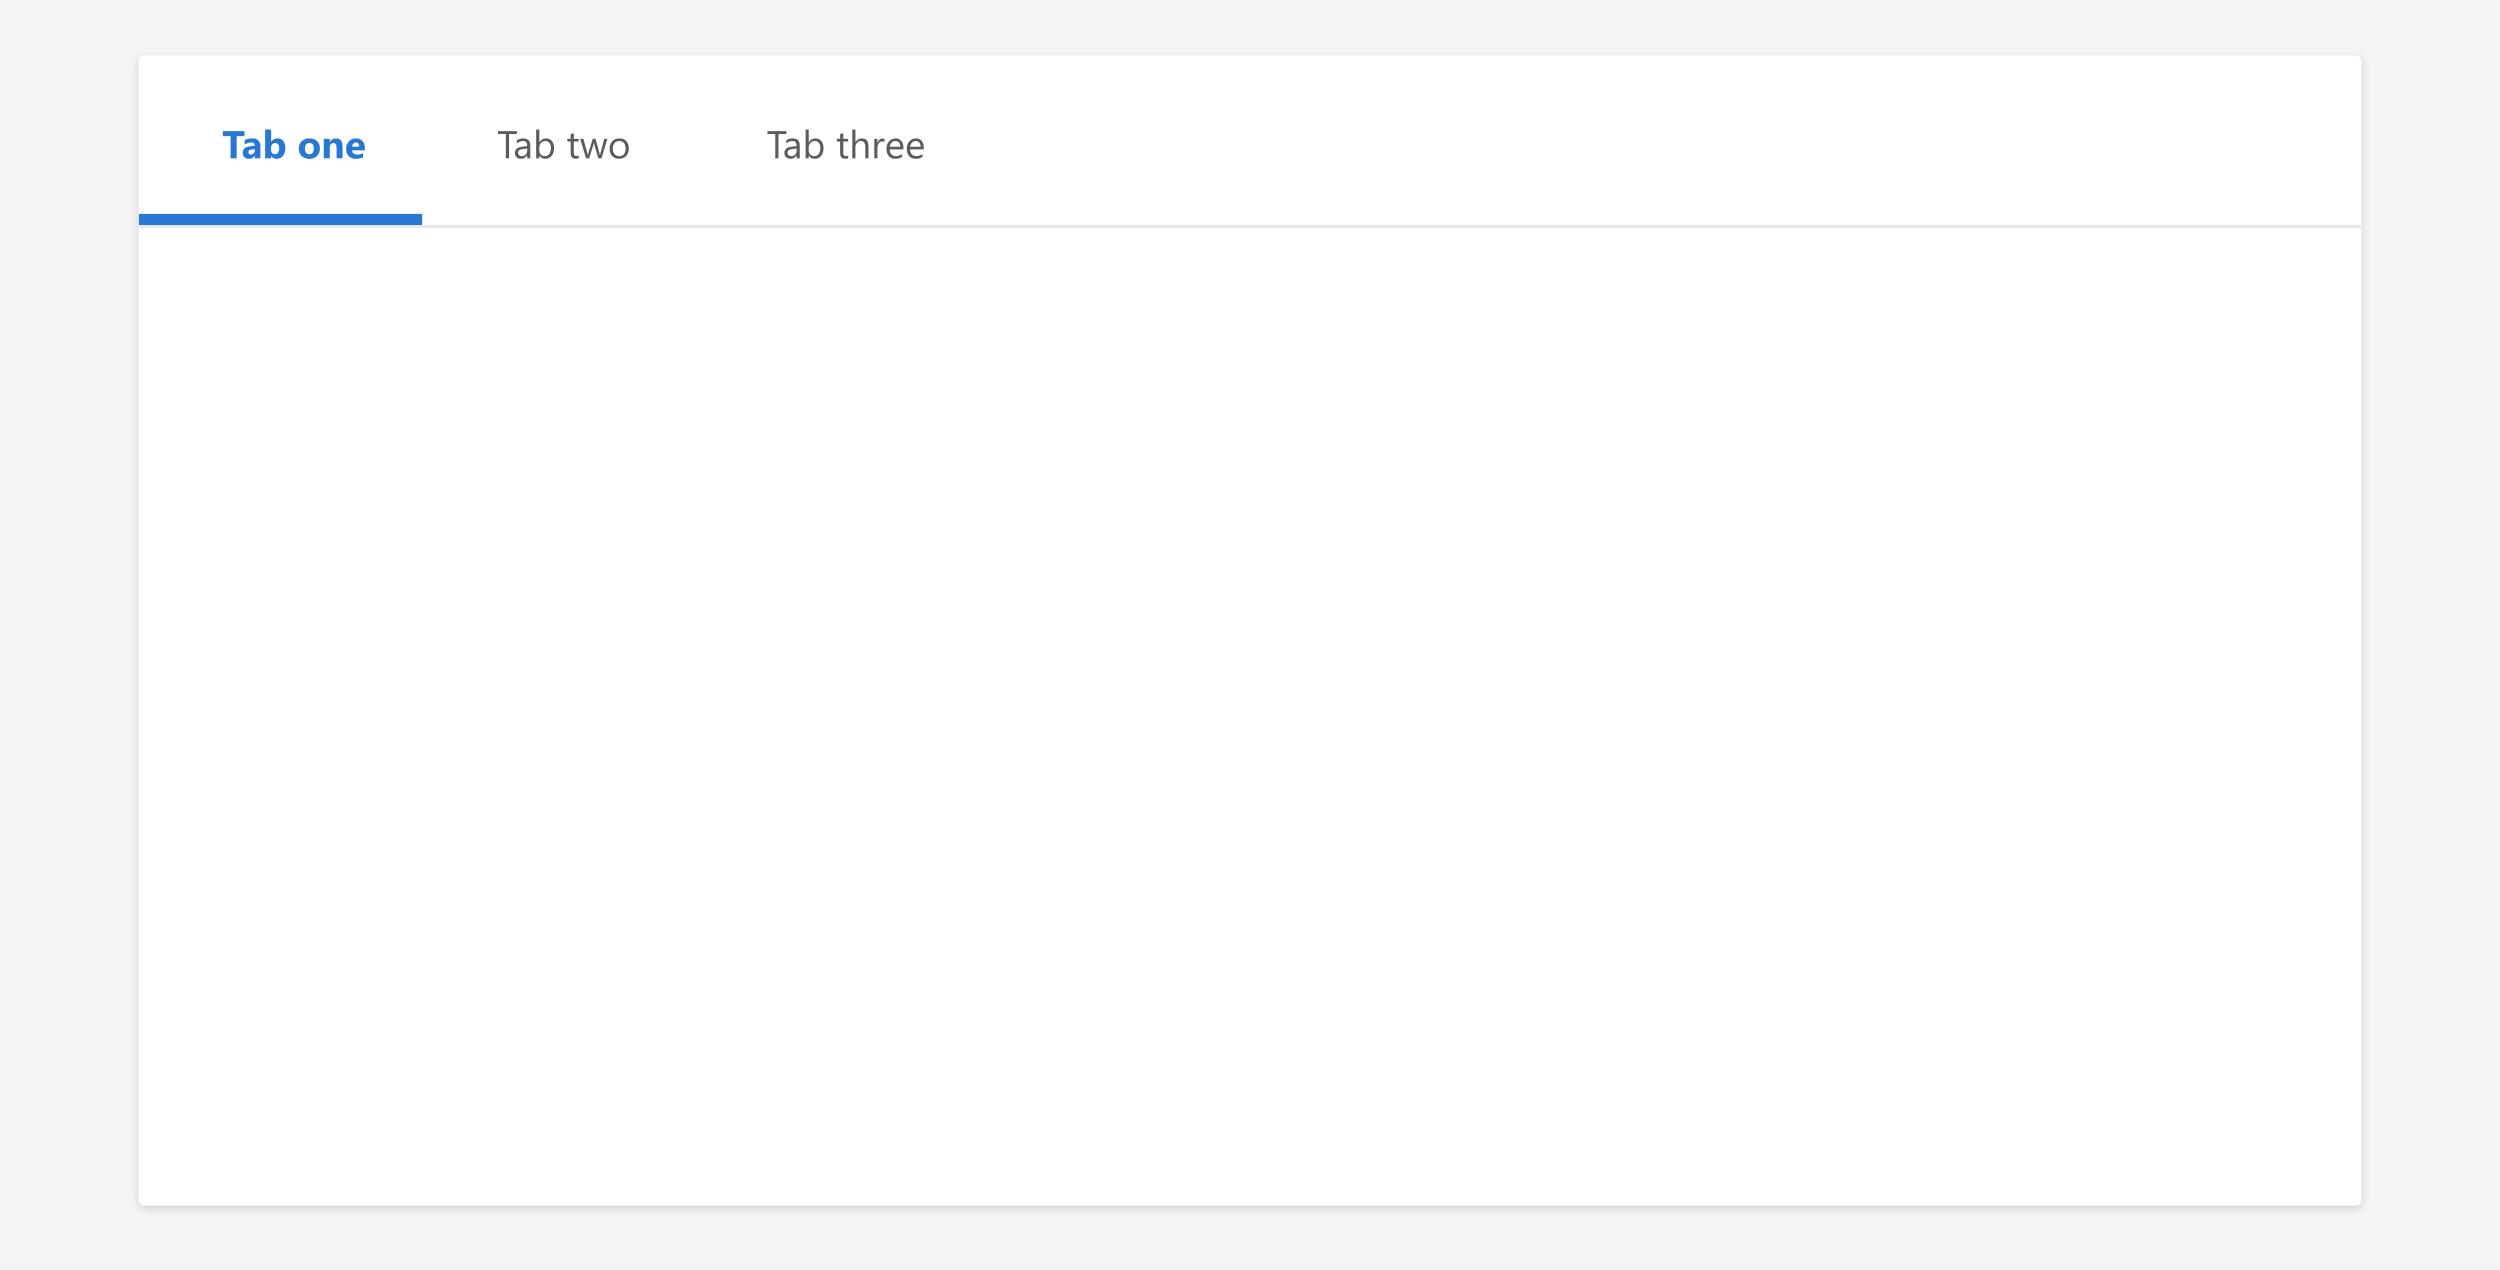
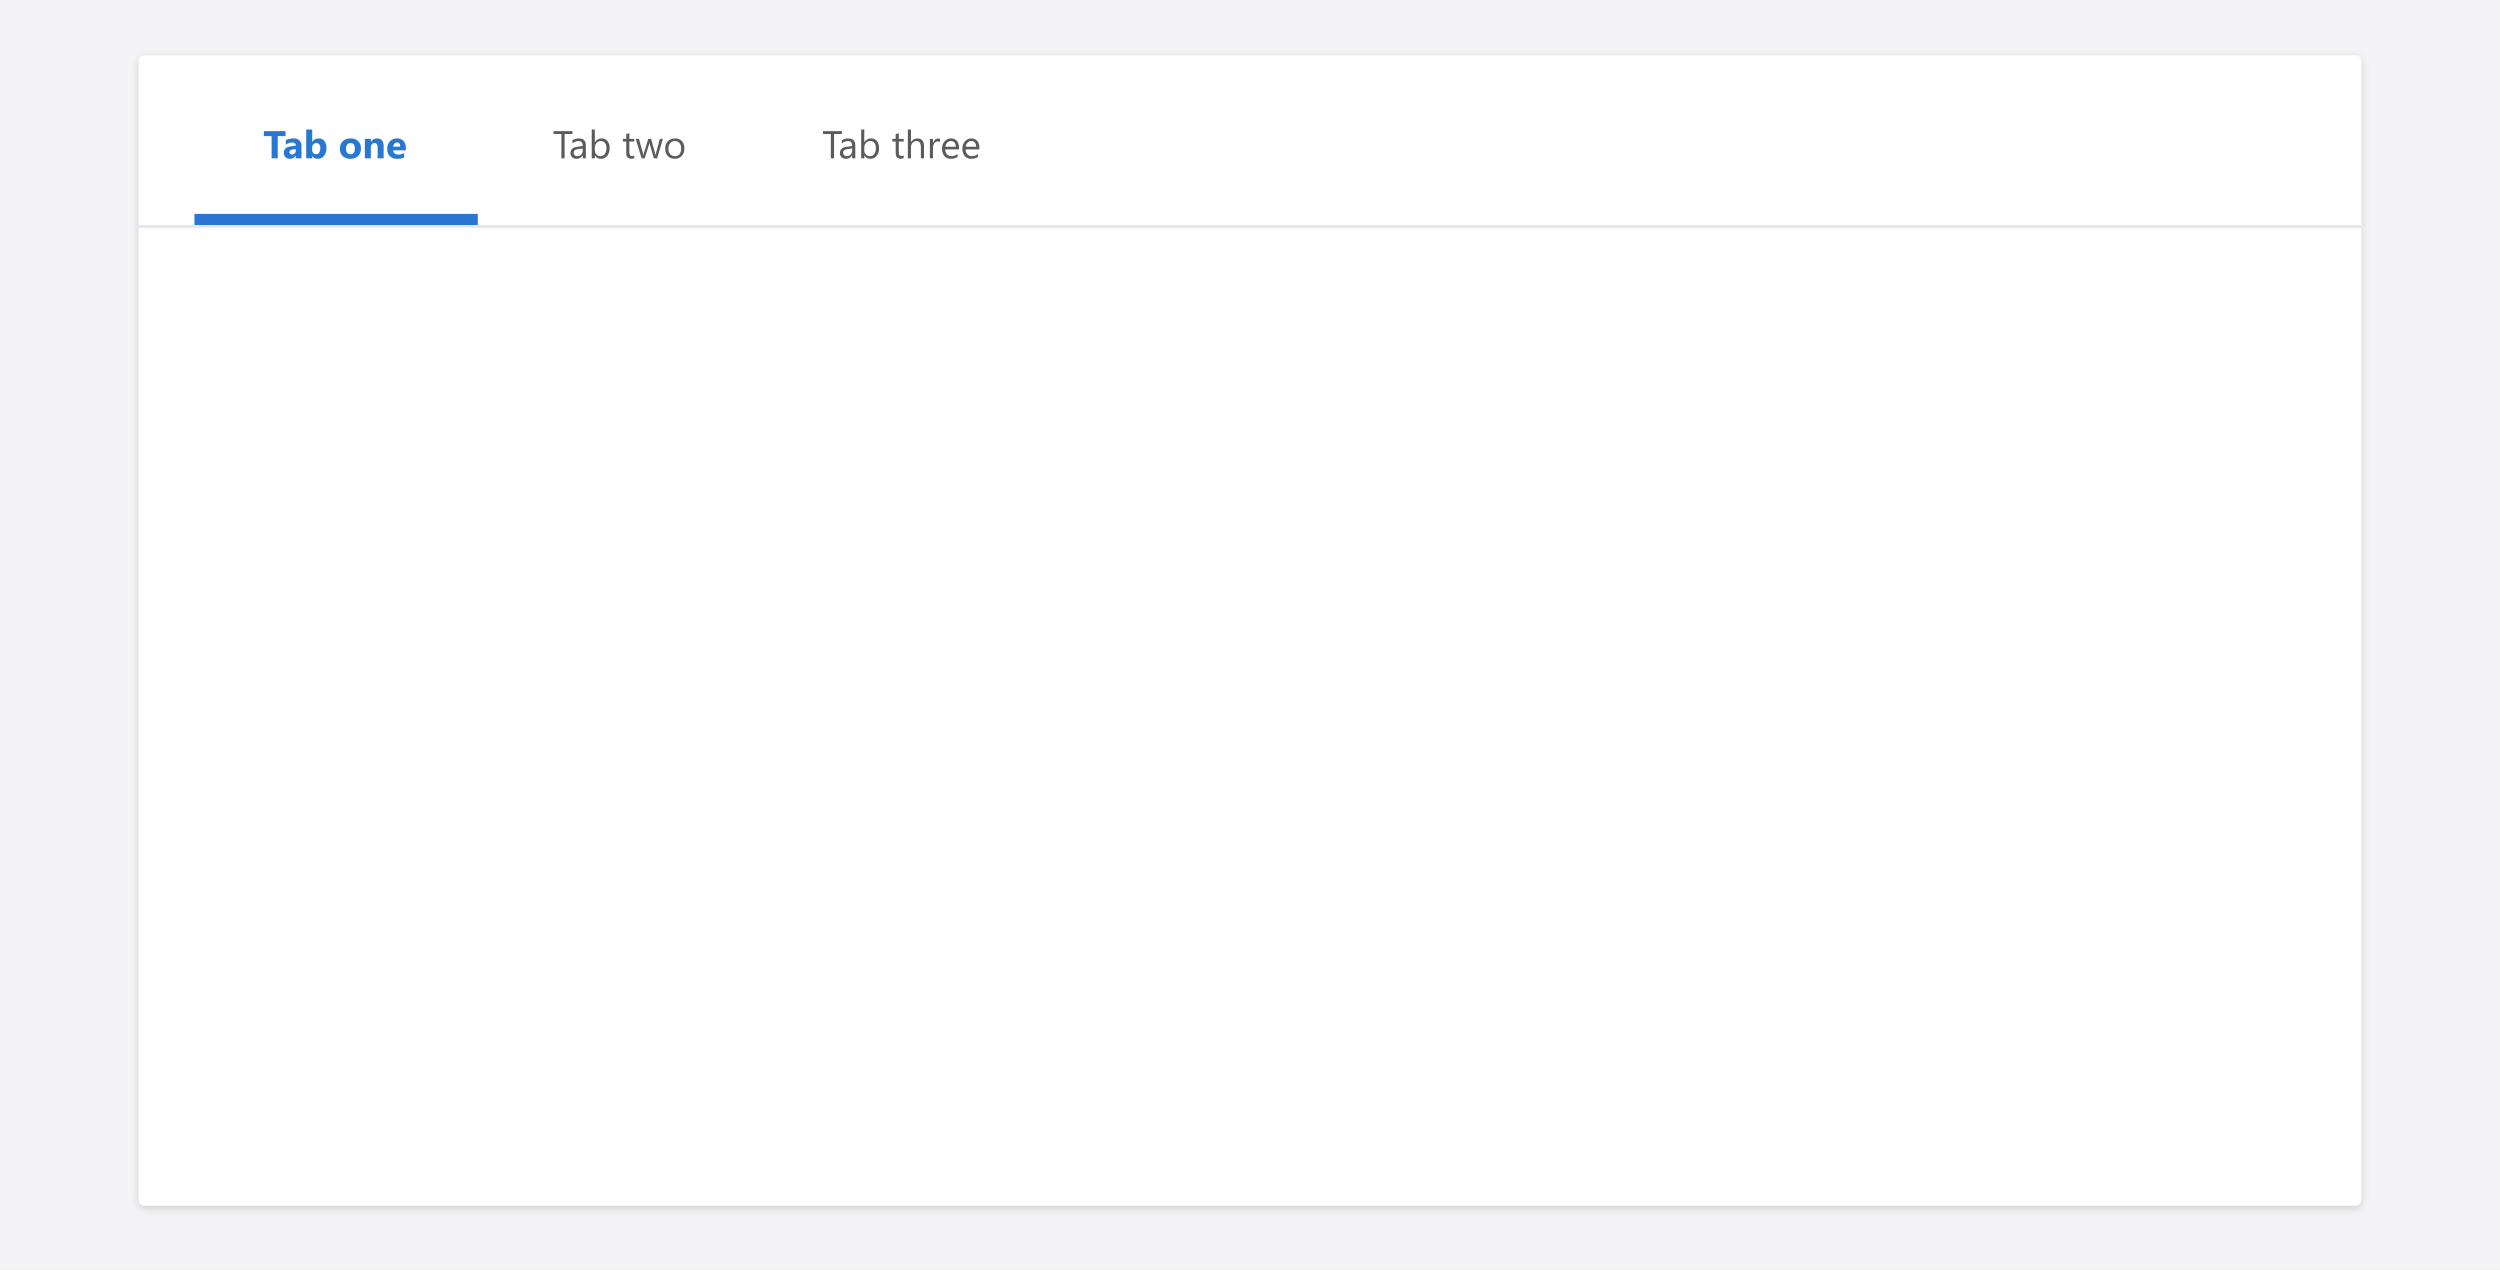
<svg xmlns="http://www.w3.org/2000/svg" width="900" height="457" viewBox="0 0 900 457">
  <defs>
    <filter id="Card" x="45.5" y="16.5" width="809" height="423" filterUnits="userSpaceOnUse">
      <feOffset dy="1" input="SourceAlpha" />
      <feGaussianBlur stdDeviation="1.5" result="blur" />
      <feFlood flood-opacity="0.161" />
      <feComposite operator="in" in2="blur" />
      <feComposite in="SourceGraphic" />
    </filter>
    <clipPath id="clip-card--tabs">
      <rect width="900" height="457" />
    </clipPath>
  </defs>
  <g id="card--tabs" clip-path="url(#clip-card--tabs)">
    <rect width="900" height="457" fill="#f4f4f6" />
    <g transform="matrix(1, 0, 0, 1, 0, 0)" filter="url(#Card)">
      <path id="Card-2" data-name="Card" d="M2,0H798a2,2,0,0,1,2,2V412a2,2,0,0,1-2,2H2a2,2,0,0,1-2-2V2A2,2,0,0,1,2,0Z" transform="translate(50 20)" fill="#fff" />
    </g>
    <path id="Path_10401" data-name="Path 10401" d="M0,0H800V1H0Z" transform="translate(50 81)" fill="#e6e6ea" />
-     <path id="Path_10403" data-name="Path 10403" d="M8,7h-2.8v8H2.994V7H.212V5.2H8Zm5.742,8H11.7V14h-.027a2.281,2.281,0,0,1-2.085,1.176,2.181,2.181,0,0,1-1.6-.578A2.07,2.07,0,0,1,7.4,13.052q0-2.037,2.413-2.352l1.9-.253q0-1.148-1.244-1.148a4.247,4.247,0,0,0-2.379.745V8.417a5.352,5.352,0,0,1,1.234-.41,6.486,6.486,0,0,1,1.425-.178,2.643,2.643,0,0,1,2.994,2.987Zm-2.03-2.844v-.472l-1.271.164q-1.053.137-1.053.95a.785.785,0,0,0,.256.6.985.985,0,0,0,.694.236,1.279,1.279,0,0,0,.991-.42A1.518,1.518,0,0,0,11.717,12.156Zm5.927,2.03h-.027V15h-2.16V4.637h2.16V9.053h.027A2.563,2.563,0,0,1,19.92,7.829,2.5,2.5,0,0,1,22,8.759a4.009,4.009,0,0,1,.731,2.543,4.342,4.342,0,0,1-.854,2.81,2.783,2.783,0,0,1-2.283,1.06A2.206,2.206,0,0,1,17.644,14.187Zm-.062-2.953v.718a1.638,1.638,0,0,0,.39,1.121,1.268,1.268,0,0,0,1,.444,1.324,1.324,0,0,0,1.145-.571,2.756,2.756,0,0,0,.407-1.617,2.193,2.193,0,0,0-.373-1.357,1.257,1.257,0,0,0-1.063-.489,1.373,1.373,0,0,0-1.077.485A1.844,1.844,0,0,0,17.582,11.233Zm13.754,3.938a3.763,3.763,0,0,1-2.751-.981,3.556,3.556,0,0,1-1-2.663A3.556,3.556,0,0,1,28.622,8.81a3.926,3.926,0,0,1,2.81-.981,3.718,3.718,0,0,1,2.734.981,3.487,3.487,0,0,1,.991,2.594,3.7,3.7,0,0,1-1.022,2.755A3.8,3.8,0,0,1,31.336,15.171Zm.055-5.687a1.441,1.441,0,0,0-1.189.526,2.321,2.321,0,0,0-.424,1.49q0,2.017,1.627,2.017,1.552,0,1.552-2.071Q32.956,9.483,31.391,9.483ZM43.319,15H41.166V11.11q0-1.627-1.162-1.627a1.153,1.153,0,0,0-.923.431,1.641,1.641,0,0,0-.362,1.094V15h-2.16V8h2.16V9.107h.027A2.475,2.475,0,0,1,41,7.829q2.324,0,2.324,2.885Zm8-2.885H46.751q.109,1.524,1.921,1.524a3.75,3.75,0,0,0,2.03-.547v1.559a5.334,5.334,0,0,1-2.522.52,3.551,3.551,0,0,1-2.632-.94,3.551,3.551,0,0,1-.937-2.622,3.746,3.746,0,0,1,1.012-2.762,3.371,3.371,0,0,1,2.488-1.019,3.059,3.059,0,0,1,2.369.909,3.5,3.5,0,0,1,.837,2.468Zm-2-1.326q0-1.5-1.217-1.5a1.162,1.162,0,0,0-.9.431,1.955,1.955,0,0,0-.461,1.073Z" transform="translate(80 42)" fill="#2777d3" />
-     <path id="Path_10404" data-name="Path 10404" d="M7.082-8.764H4.252V0H3.1V-8.764H.28V-9.8h6.8ZM11.908,0H10.787V-1.094H10.76A2.347,2.347,0,0,1,8.606.164,2.3,2.3,0,0,1,6.969-.39a1.918,1.918,0,0,1-.591-1.47q0-1.962,2.311-2.283l2.1-.294q0-1.784-1.442-1.784a3.446,3.446,0,0,0-2.283.861V-6.508A4.338,4.338,0,0,1,9.44-7.164q2.468,0,2.468,2.611ZM10.787-3.541,9.1-3.309a2.741,2.741,0,0,0-1.176.386,1.114,1.114,0,0,0-.4.981,1.068,1.068,0,0,0,.366.837,1.413,1.413,0,0,0,.974.325,1.8,1.8,0,0,0,1.377-.584,2.088,2.088,0,0,0,.543-1.48Zm4.382,2.529h-.027V0H14.021V-10.363h1.121V-5.77h.027a2.651,2.651,0,0,1,2.42-1.395,2.566,2.566,0,0,1,2.109.94,3.881,3.881,0,0,1,.762,2.519,4.339,4.339,0,0,1-.854,2.813A2.845,2.845,0,0,1,17.268.164,2.3,2.3,0,0,1,15.169-1.012Zm-.027-2.823v.978a2.081,2.081,0,0,0,.564,1.473,1.873,1.873,0,0,0,1.432.6,1.876,1.876,0,0,0,1.6-.779,3.575,3.575,0,0,0,.578-2.167,2.822,2.822,0,0,0-.54-1.832,1.787,1.787,0,0,0-1.463-.663,1.986,1.986,0,0,0-1.572.68A2.5,2.5,0,0,0,15.142-3.835ZM29.333-.068A2.161,2.161,0,0,1,28.287.15Q26.448.15,26.448-1.9V-6.043h-1.2V-7h1.2V-8.709l1.121-.362V-7h1.764v.957H27.569V-2.1a1.635,1.635,0,0,0,.239,1,.955.955,0,0,0,.793.3,1.179,1.179,0,0,0,.731-.232ZM39.648-7l-2.1,7H36.388L34.945-5.011a3.265,3.265,0,0,1-.109-.649h-.027a3.066,3.066,0,0,1-.144.636L33.1,0H31.979L29.859-7h1.176l1.449,5.264a3.171,3.171,0,0,1,.1.629h.055a2.942,2.942,0,0,1,.123-.643L34.371-7H35.4l1.449,5.277a3.767,3.767,0,0,1,.1.629H37a2.909,2.909,0,0,1,.116-.629L38.541-7ZM43.873.164A3.247,3.247,0,0,1,41.4-.817a3.634,3.634,0,0,1-.926-2.6,3.785,3.785,0,0,1,.964-2.755,3.465,3.465,0,0,1,2.6-.991,3.14,3.14,0,0,1,2.444.964,3.822,3.822,0,0,1,.878,2.673,3.761,3.761,0,0,1-.947,2.683A3.317,3.317,0,0,1,43.873.164Zm.082-6.385a2.132,2.132,0,0,0-1.709.735,3.018,3.018,0,0,0-.629,2.027A2.854,2.854,0,0,0,42.253-1.5a2.161,2.161,0,0,0,1.7.718,2.049,2.049,0,0,0,1.671-.7,3.055,3.055,0,0,0,.584-2,3.108,3.108,0,0,0-.584-2.023A2.04,2.04,0,0,0,43.955-6.221Z" transform="translate(179 57)" fill="#5b5b5b" />
-     <path id="Path_10405" data-name="Path 10405" d="M7.082-8.764H4.252V0H3.1V-8.764H.28V-9.8h6.8ZM11.908,0H10.787V-1.094H10.76A2.347,2.347,0,0,1,8.606.164,2.3,2.3,0,0,1,6.969-.39a1.918,1.918,0,0,1-.591-1.47q0-1.962,2.311-2.283l2.1-.294q0-1.784-1.442-1.784a3.446,3.446,0,0,0-2.283.861V-6.508A4.338,4.338,0,0,1,9.44-7.164q2.468,0,2.468,2.611ZM10.787-3.541,9.1-3.309a2.741,2.741,0,0,0-1.176.386,1.114,1.114,0,0,0-.4.981,1.068,1.068,0,0,0,.366.837,1.413,1.413,0,0,0,.974.325,1.8,1.8,0,0,0,1.377-.584,2.088,2.088,0,0,0,.543-1.48Zm4.382,2.529h-.027V0H14.021V-10.363h1.121V-5.77h.027a2.651,2.651,0,0,1,2.42-1.395,2.566,2.566,0,0,1,2.109.94,3.881,3.881,0,0,1,.762,2.519,4.339,4.339,0,0,1-.854,2.813A2.845,2.845,0,0,1,17.268.164,2.3,2.3,0,0,1,15.169-1.012Zm-.027-2.823v.978a2.081,2.081,0,0,0,.564,1.473,1.873,1.873,0,0,0,1.432.6,1.876,1.876,0,0,0,1.6-.779,3.575,3.575,0,0,0,.578-2.167,2.822,2.822,0,0,0-.54-1.832,1.787,1.787,0,0,0-1.463-.663,1.986,1.986,0,0,0-1.572.68A2.5,2.5,0,0,0,15.142-3.835ZM29.333-.068A2.161,2.161,0,0,1,28.287.15Q26.448.15,26.448-1.9V-6.043h-1.2V-7h1.2V-8.709l1.121-.362V-7h1.764v.957H27.569V-2.1a1.635,1.635,0,0,0,.239,1,.955.955,0,0,0,.793.3,1.179,1.179,0,0,0,.731-.232ZM36.641,0H35.52V-4.033q0-2.188-1.627-2.187a1.774,1.774,0,0,0-1.381.632,2.356,2.356,0,0,0-.561,1.624V0H30.83V-10.363h1.121v4.525h.027a2.546,2.546,0,0,1,2.3-1.326q2.365,0,2.365,2.851ZM42.4-5.865a1.371,1.371,0,0,0-.848-.226,1.431,1.431,0,0,0-1.2.677,3.129,3.129,0,0,0-.482,1.846V0H38.753V-7h1.121v1.442H39.9a2.444,2.444,0,0,1,.731-1.152,1.668,1.668,0,0,1,1.1-.414,1.83,1.83,0,0,1,.67.1ZM49.246-3.22H44.3a2.618,2.618,0,0,0,.629,1.8,2.168,2.168,0,0,0,1.654.636,3.439,3.439,0,0,0,2.174-.779V-.506a4.063,4.063,0,0,1-2.44.67A2.959,2.959,0,0,1,43.989-.79a3.9,3.9,0,0,1-.848-2.683,3.828,3.828,0,0,1,.926-2.663,2.97,2.97,0,0,1,2.3-1.029,2.632,2.632,0,0,1,2.126.889,3.705,3.705,0,0,1,.752,2.468ZM48.1-4.17a2.281,2.281,0,0,0-.468-1.511,1.6,1.6,0,0,0-1.282-.54A1.811,1.811,0,0,0,45-5.653a2.575,2.575,0,0,0-.684,1.483Zm8.47.95H51.625a2.618,2.618,0,0,0,.629,1.8,2.168,2.168,0,0,0,1.654.636,3.439,3.439,0,0,0,2.174-.779V-.506a4.063,4.063,0,0,1-2.44.67A2.959,2.959,0,0,1,51.311-.79a3.9,3.9,0,0,1-.848-2.683,3.828,3.828,0,0,1,.926-2.663,2.97,2.97,0,0,1,2.3-1.029,2.632,2.632,0,0,1,2.126.889,3.705,3.705,0,0,1,.752,2.468Zm-1.148-.95a2.281,2.281,0,0,0-.468-1.511,1.6,1.6,0,0,0-1.282-.54,1.811,1.811,0,0,0-1.347.567,2.575,2.575,0,0,0-.684,1.483Z" transform="translate(276 57)" fill="#5b5b5b" />
-     <path id="Path_10402" data-name="Path 10402" d="M0,0H102V4H0Z" transform="translate(50 77)" fill="#2777d3" />
+     <path id="Path_10403" data-name="Path 10403" d="M8,7h-2.8v8H2.994V7H.212V5.2H8Zm5.742,8H11.7V14h-.027a2.281,2.281,0,0,1-2.085,1.176,2.181,2.181,0,0,1-1.6-.578A2.07,2.07,0,0,1,7.4,13.052q0-2.037,2.413-2.352l1.9-.253q0-1.148-1.244-1.148a4.247,4.247,0,0,0-2.379.745V8.417a5.352,5.352,0,0,1,1.234-.41,6.486,6.486,0,0,1,1.425-.178,2.643,2.643,0,0,1,2.994,2.987Zm-2.03-2.844v-.472l-1.271.164q-1.053.137-1.053.95a.785.785,0,0,0,.256.6.985.985,0,0,0,.694.236,1.279,1.279,0,0,0,.991-.42A1.518,1.518,0,0,0,11.717,12.156Zm5.927,2.03h-.027V15h-2.16V4.637h2.16V9.053h.027A2.563,2.563,0,0,1,19.92,7.829,2.5,2.5,0,0,1,22,8.759a4.009,4.009,0,0,1,.731,2.543,4.342,4.342,0,0,1-.854,2.81,2.783,2.783,0,0,1-2.283,1.06A2.206,2.206,0,0,1,17.644,14.187Zm-.062-2.953v.718a1.638,1.638,0,0,0,.39,1.121,1.268,1.268,0,0,0,1,.444,1.324,1.324,0,0,0,1.145-.571,2.756,2.756,0,0,0,.407-1.617,2.193,2.193,0,0,0-.373-1.357,1.257,1.257,0,0,0-1.063-.489,1.373,1.373,0,0,0-1.077.485A1.844,1.844,0,0,0,17.582,11.233Zm13.754,3.938a3.763,3.763,0,0,1-2.751-.981,3.556,3.556,0,0,1-1-2.663A3.556,3.556,0,0,1,28.622,8.81a3.926,3.926,0,0,1,2.81-.981,3.718,3.718,0,0,1,2.734.981,3.487,3.487,0,0,1,.991,2.594,3.7,3.7,0,0,1-1.022,2.755A3.8,3.8,0,0,1,31.336,15.171Zm.055-5.687a1.441,1.441,0,0,0-1.189.526,2.321,2.321,0,0,0-.424,1.49q0,2.017,1.627,2.017,1.552,0,1.552-2.071Q32.956,9.483,31.391,9.483ZM43.319,15H41.166V11.11q0-1.627-1.162-1.627a1.153,1.153,0,0,0-.923.431,1.641,1.641,0,0,0-.362,1.094V15h-2.16V8h2.16V9.107h.027A2.475,2.475,0,0,1,41,7.829q2.324,0,2.324,2.885Zm8-2.885H46.751q.109,1.524,1.921,1.524a3.75,3.75,0,0,0,2.03-.547v1.559a5.334,5.334,0,0,1-2.522.52,3.551,3.551,0,0,1-2.632-.94,3.551,3.551,0,0,1-.937-2.622,3.746,3.746,0,0,1,1.012-2.762,3.371,3.371,0,0,1,2.488-1.019,3.059,3.059,0,0,1,2.369.909,3.5,3.5,0,0,1,.837,2.468Zm-2-1.326q0-1.5-1.217-1.5a1.162,1.162,0,0,0-.9.431,1.955,1.955,0,0,0-.461,1.073Z" transform="translate(94.788 42)" fill="#2777d3" />
+     <path id="Path_10404" data-name="Path 10404" d="M7.082-8.764H4.252V0H3.1V-8.764H.28V-9.8h6.8ZM11.908,0H10.787V-1.094H10.76A2.347,2.347,0,0,1,8.606.164,2.3,2.3,0,0,1,6.969-.39a1.918,1.918,0,0,1-.591-1.47q0-1.962,2.311-2.283l2.1-.294q0-1.784-1.442-1.784a3.446,3.446,0,0,0-2.283.861V-6.508A4.338,4.338,0,0,1,9.44-7.164q2.468,0,2.468,2.611ZM10.787-3.541,9.1-3.309a2.741,2.741,0,0,0-1.176.386,1.114,1.114,0,0,0-.4.981,1.068,1.068,0,0,0,.366.837,1.413,1.413,0,0,0,.974.325,1.8,1.8,0,0,0,1.377-.584,2.088,2.088,0,0,0,.543-1.48Zm4.382,2.529h-.027V0H14.021V-10.363h1.121V-5.77h.027a2.651,2.651,0,0,1,2.42-1.395,2.566,2.566,0,0,1,2.109.94,3.881,3.881,0,0,1,.762,2.519,4.339,4.339,0,0,1-.854,2.813A2.845,2.845,0,0,1,17.268.164,2.3,2.3,0,0,1,15.169-1.012Zm-.027-2.823v.978a2.081,2.081,0,0,0,.564,1.473,1.873,1.873,0,0,0,1.432.6,1.876,1.876,0,0,0,1.6-.779,3.575,3.575,0,0,0,.578-2.167,2.822,2.822,0,0,0-.54-1.832,1.787,1.787,0,0,0-1.463-.663,1.986,1.986,0,0,0-1.572.68A2.5,2.5,0,0,0,15.142-3.835ZM29.333-.068A2.161,2.161,0,0,1,28.287.15Q26.448.15,26.448-1.9V-6.043h-1.2V-7h1.2V-8.709l1.121-.362V-7h1.764v.957H27.569V-2.1a1.635,1.635,0,0,0,.239,1,.955.955,0,0,0,.793.3,1.179,1.179,0,0,0,.731-.232ZM39.648-7l-2.1,7H36.388L34.945-5.011a3.265,3.265,0,0,1-.109-.649h-.027a3.066,3.066,0,0,1-.144.636L33.1,0H31.979L29.859-7h1.176l1.449,5.264a3.171,3.171,0,0,1,.1.629h.055a2.942,2.942,0,0,1,.123-.643L34.371-7H35.4l1.449,5.277a3.767,3.767,0,0,1,.1.629H37a2.909,2.909,0,0,1,.116-.629L38.541-7ZM43.873.164A3.247,3.247,0,0,1,41.4-.817a3.634,3.634,0,0,1-.926-2.6,3.785,3.785,0,0,1,.964-2.755,3.465,3.465,0,0,1,2.6-.991,3.14,3.14,0,0,1,2.444.964,3.822,3.822,0,0,1,.878,2.673,3.761,3.761,0,0,1-.947,2.683A3.317,3.317,0,0,1,43.873.164Zm.082-6.385a2.132,2.132,0,0,0-1.709.735,3.018,3.018,0,0,0-.629,2.027A2.854,2.854,0,0,0,42.253-1.5a2.161,2.161,0,0,0,1.7.718,2.049,2.049,0,0,0,1.671-.7,3.055,3.055,0,0,0,.584-2,3.108,3.108,0,0,0-.584-2.023A2.04,2.04,0,0,0,43.955-6.221Z" transform="translate(199 57)" fill="#5b5b5b" />
+     <path id="Path_10405" data-name="Path 10405" d="M7.082-8.764H4.252V0H3.1V-8.764H.28V-9.8h6.8ZM11.908,0H10.787V-1.094H10.76A2.347,2.347,0,0,1,8.606.164,2.3,2.3,0,0,1,6.969-.39a1.918,1.918,0,0,1-.591-1.47q0-1.962,2.311-2.283l2.1-.294q0-1.784-1.442-1.784a3.446,3.446,0,0,0-2.283.861V-6.508A4.338,4.338,0,0,1,9.44-7.164q2.468,0,2.468,2.611ZM10.787-3.541,9.1-3.309a2.741,2.741,0,0,0-1.176.386,1.114,1.114,0,0,0-.4.981,1.068,1.068,0,0,0,.366.837,1.413,1.413,0,0,0,.974.325,1.8,1.8,0,0,0,1.377-.584,2.088,2.088,0,0,0,.543-1.48Zm4.382,2.529h-.027V0H14.021V-10.363h1.121V-5.77h.027a2.651,2.651,0,0,1,2.42-1.395,2.566,2.566,0,0,1,2.109.94,3.881,3.881,0,0,1,.762,2.519,4.339,4.339,0,0,1-.854,2.813A2.845,2.845,0,0,1,17.268.164,2.3,2.3,0,0,1,15.169-1.012Zm-.027-2.823v.978a2.081,2.081,0,0,0,.564,1.473,1.873,1.873,0,0,0,1.432.6,1.876,1.876,0,0,0,1.6-.779,3.575,3.575,0,0,0,.578-2.167,2.822,2.822,0,0,0-.54-1.832,1.787,1.787,0,0,0-1.463-.663,1.986,1.986,0,0,0-1.572.68A2.5,2.5,0,0,0,15.142-3.835ZM29.333-.068A2.161,2.161,0,0,1,28.287.15Q26.448.15,26.448-1.9V-6.043h-1.2V-7h1.2V-8.709l1.121-.362V-7h1.764v.957H27.569V-2.1a1.635,1.635,0,0,0,.239,1,.955.955,0,0,0,.793.3,1.179,1.179,0,0,0,.731-.232ZM36.641,0H35.52V-4.033q0-2.188-1.627-2.187a1.774,1.774,0,0,0-1.381.632,2.356,2.356,0,0,0-.561,1.624V0H30.83V-10.363h1.121v4.525h.027a2.546,2.546,0,0,1,2.3-1.326q2.365,0,2.365,2.851ZM42.4-5.865a1.371,1.371,0,0,0-.848-.226,1.431,1.431,0,0,0-1.2.677,3.129,3.129,0,0,0-.482,1.846V0H38.753V-7h1.121v1.442H39.9a2.444,2.444,0,0,1,.731-1.152,1.668,1.668,0,0,1,1.1-.414,1.83,1.83,0,0,1,.67.1ZM49.246-3.22H44.3a2.618,2.618,0,0,0,.629,1.8,2.168,2.168,0,0,0,1.654.636,3.439,3.439,0,0,0,2.174-.779V-.506a4.063,4.063,0,0,1-2.44.67A2.959,2.959,0,0,1,43.989-.79a3.9,3.9,0,0,1-.848-2.683,3.828,3.828,0,0,1,.926-2.663,2.97,2.97,0,0,1,2.3-1.029,2.632,2.632,0,0,1,2.126.889,3.705,3.705,0,0,1,.752,2.468ZM48.1-4.17a2.281,2.281,0,0,0-.468-1.511,1.6,1.6,0,0,0-1.282-.54A1.811,1.811,0,0,0,45-5.653a2.575,2.575,0,0,0-.684,1.483Zm8.47.95H51.625a2.618,2.618,0,0,0,.629,1.8,2.168,2.168,0,0,0,1.654.636,3.439,3.439,0,0,0,2.174-.779V-.506a4.063,4.063,0,0,1-2.44.67A2.959,2.959,0,0,1,51.311-.79a3.9,3.9,0,0,1-.848-2.683,3.828,3.828,0,0,1,.926-2.663,2.97,2.97,0,0,1,2.3-1.029,2.632,2.632,0,0,1,2.126.889,3.705,3.705,0,0,1,.752,2.468Zm-1.148-.95a2.281,2.281,0,0,0-.468-1.511,1.6,1.6,0,0,0-1.282-.54,1.811,1.811,0,0,0-1.347.567,2.575,2.575,0,0,0-.684,1.483Z" transform="translate(296 57)" fill="#5b5b5b" />
+     <path id="Path_10402" data-name="Path 10402" d="M0,0H102V4H0Z" transform="translate(70 77)" fill="#2777d3" />
  </g>
</svg>
